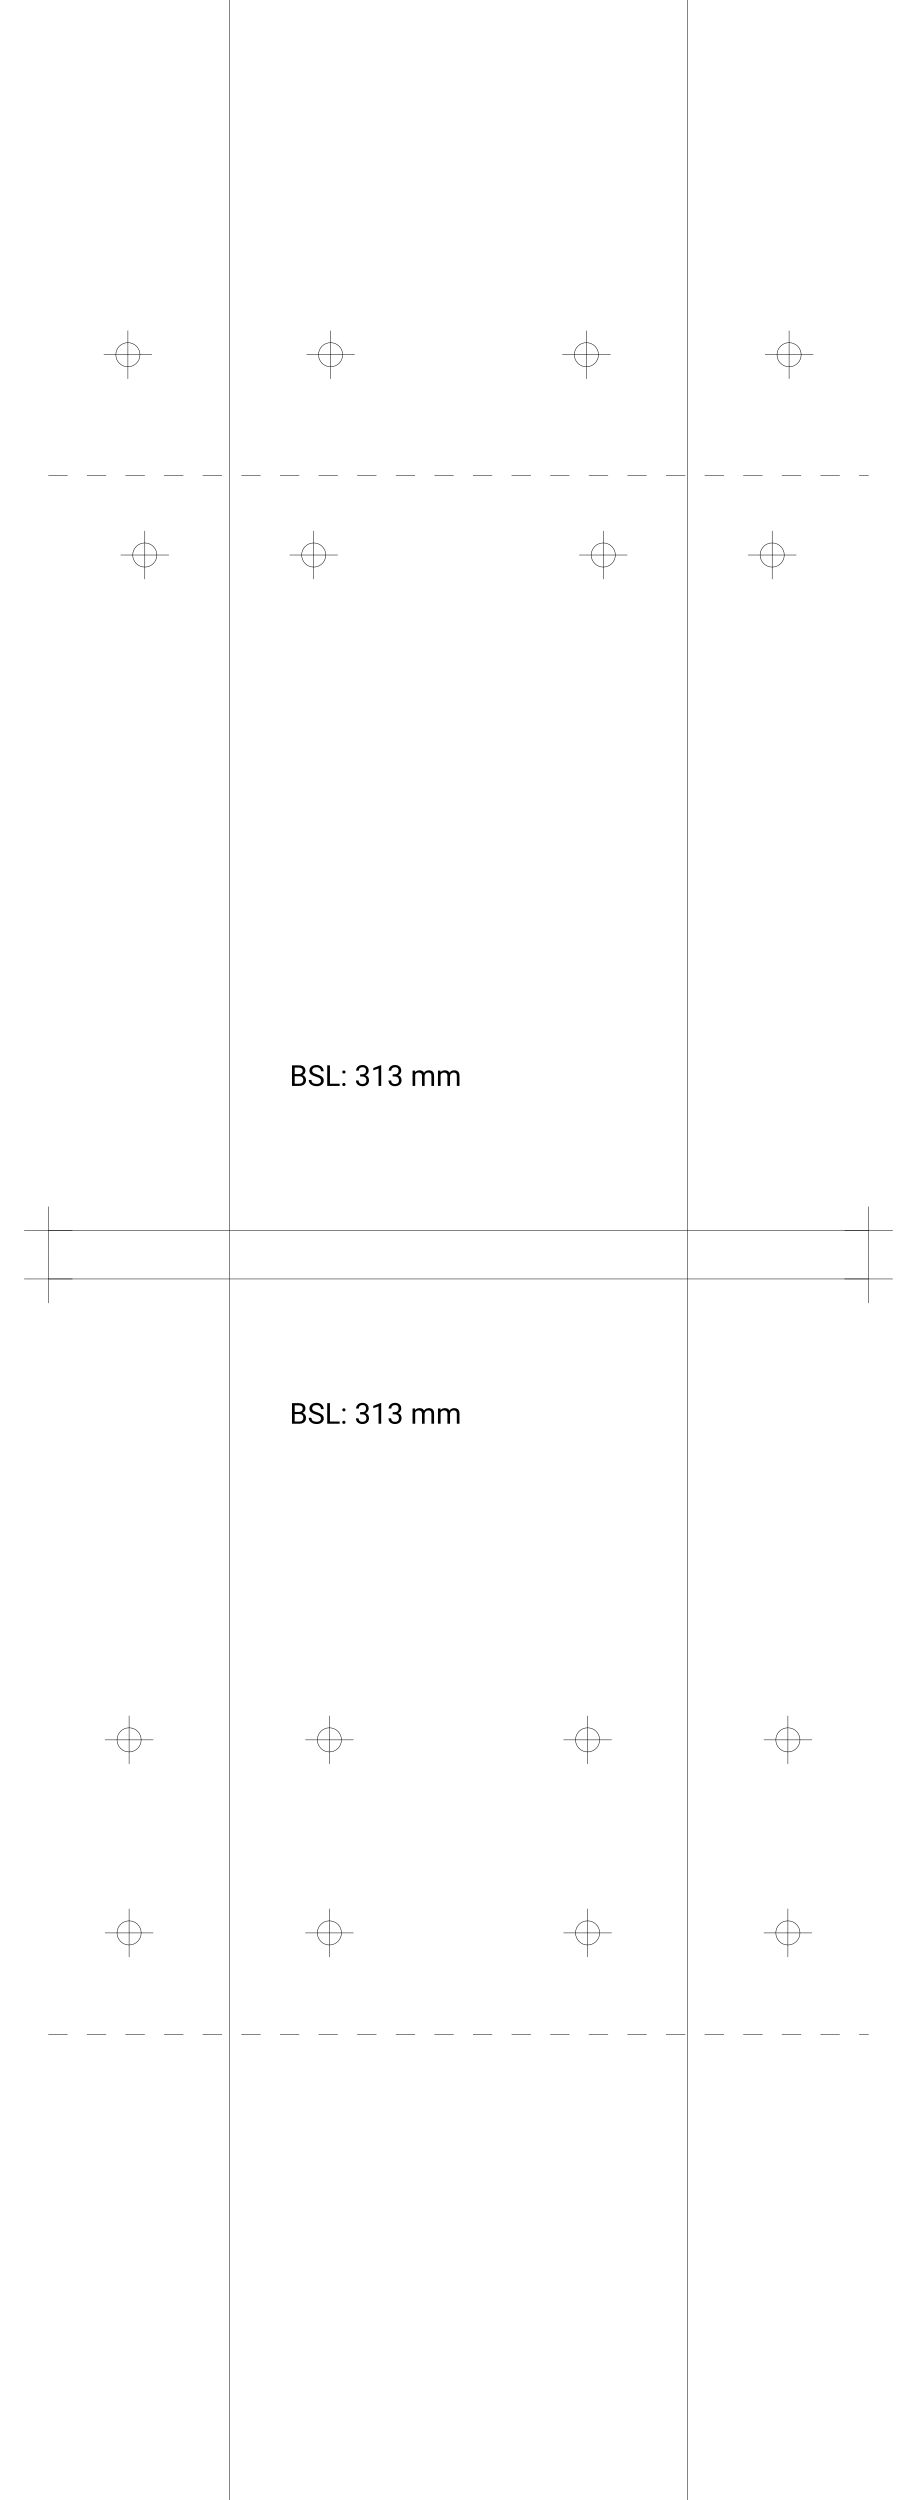
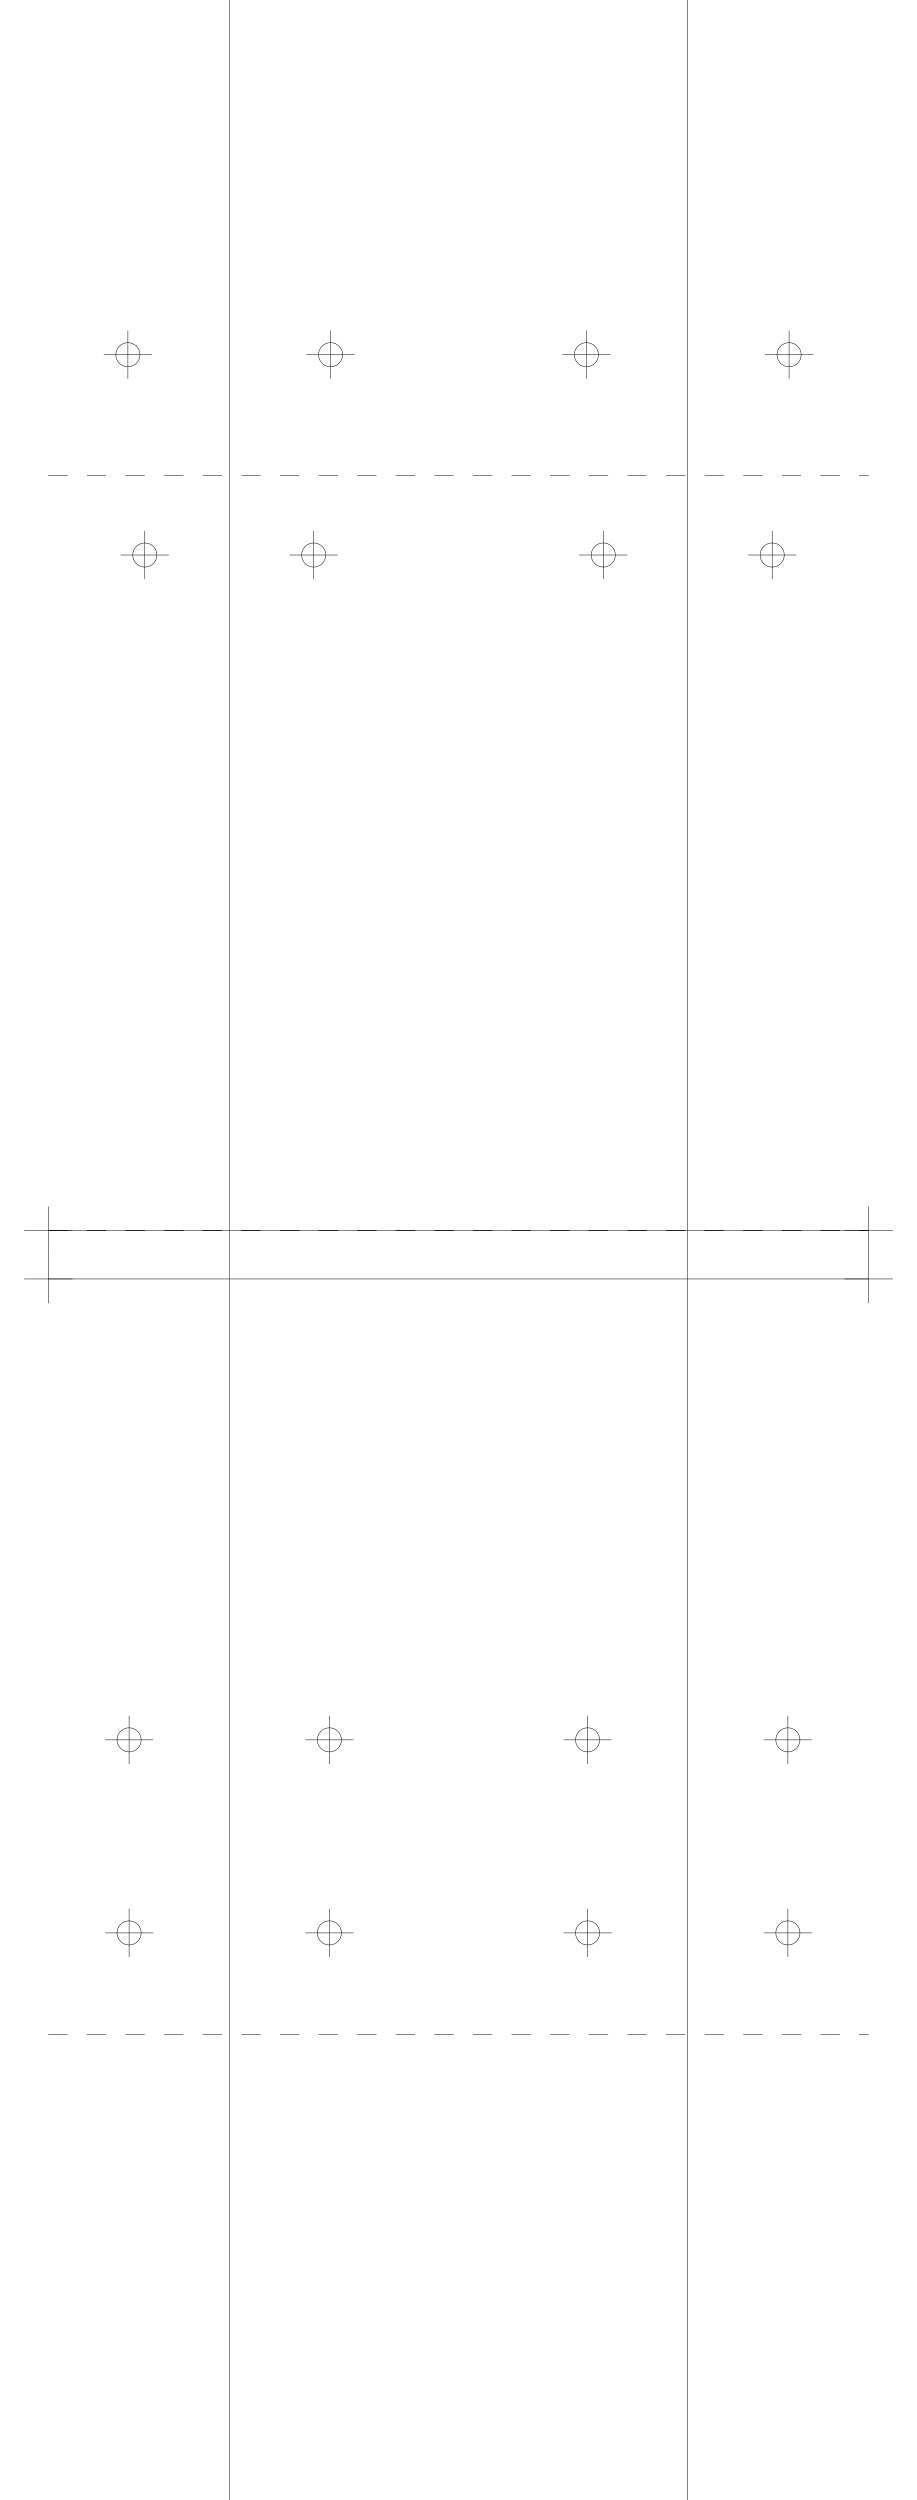
<svg xmlns="http://www.w3.org/2000/svg" version="1.2" width="190.0mm" height="518.0mm" viewBox="0 0 190.0 518.0">
  <line x1="47.5" y1="0.0" x2="47.5" y2="518.0" stroke="black" stroke-width="0.1" />
  <line x1="142.5" y1="0.0" x2="142.5" y2="518.0" stroke="black" stroke-width="0.1" />
  <line x1="10.0" y1="255.0" x2="180.0" y2="255.0" stroke="black" stroke-width="0.1" />
  <line x1="5.0" y1="255.0" x2="15.0" y2="255.0" stroke="black" stroke-width="0.1" />
  <line x1="10.0" y1="250.0" x2="10.0" y2="260.0" stroke="black" stroke-width="0.1" />
  <line x1="175.0" y1="255.0" x2="185.0" y2="255.0" stroke="black" stroke-width="0.1" />
  <line x1="180.0" y1="250.0" x2="180.0" y2="260.0" stroke="black" stroke-width="0.1" />
  <line x1="10.0" y1="265.0" x2="180.0" y2="265.0" stroke="black" stroke-width="0.1" />
  <line x1="5.0" y1="265.0" x2="15.0" y2="265.0" stroke="black" stroke-width="0.1" />
  <line x1="10.0" y1="260.0" x2="10.0" y2="270.0" stroke="black" stroke-width="0.1" />
  <line x1="175.0" y1="265.0" x2="185.0" y2="265.0" stroke="black" stroke-width="0.1" />
  <line x1="180.0" y1="260.0" x2="180.0" y2="270.0" stroke="black" stroke-width="0.1" />
+   <line x1="10.0" y1="255.0" x2="180.0" y2="255.0" stroke="black" stroke-width="0.1" stroke-dasharray="4 4" />
  <line x1="10.0" y1="98.5" x2="180.0" y2="98.5" stroke="black" stroke-width="0.1" stroke-dasharray="4 4" />
-   <line x1="10.0" y1="421.5" x2="180.0" y2="421.5" stroke="black" stroke-width="0.1" stroke-dasharray="4 4" />
-   <text x="60.0" y="225.0" font-family="Roboto" fill="black" font-size="6">BSL: 313 mm</text>
-   <text x="60.0" y="295.0" font-family="Roboto" fill="black" font-size="6">BSL: 313 mm</text>
  <circle cx="65.0" cy="115.0" r="2.5" fill="none" stroke="black" stroke-width="0.1" />
  <line x1="60.0" y1="115.0" x2="70.0" y2="115.0" stroke="black" stroke-width="0.1" />
  <line x1="65.0" y1="110.0" x2="65.0" y2="120.0" stroke="black" stroke-width="0.1" />
  <circle cx="160.0" cy="115.0" r="2.5" fill="none" stroke="black" stroke-width="0.1" />
  <line x1="155.0" y1="115.0" x2="165.0" y2="115.0" stroke="black" stroke-width="0.1" />
  <line x1="160.0" y1="110.0" x2="160.0" y2="120.0" stroke="black" stroke-width="0.1" />
  <circle cx="30.0" cy="115.0" r="2.5" fill="none" stroke="black" stroke-width="0.1" />
  <line x1="25.0" y1="115.0" x2="35.0" y2="115.0" stroke="black" stroke-width="0.1" />
  <line x1="30.0" y1="110.0" x2="30.0" y2="120.0" stroke="black" stroke-width="0.1" />
  <circle cx="125.0" cy="115.0" r="2.5" fill="none" stroke="black" stroke-width="0.1" />
  <line x1="120.0" y1="115.0" x2="130.0" y2="115.0" stroke="black" stroke-width="0.1" />
  <line x1="125.0" y1="110.0" x2="125.0" y2="120.0" stroke="black" stroke-width="0.1" />
  <circle cx="68.5" cy="73.5" r="2.5" fill="none" stroke="black" stroke-width="0.1" />
  <line x1="63.5" y1="73.5" x2="73.5" y2="73.5" stroke="black" stroke-width="0.1" />
  <line x1="68.5" y1="68.5" x2="68.5" y2="78.5" stroke="black" stroke-width="0.1" />
  <circle cx="163.5" cy="73.5" r="2.5" fill="none" stroke="black" stroke-width="0.1" />
  <line x1="158.5" y1="73.5" x2="168.5" y2="73.5" stroke="black" stroke-width="0.1" />
  <line x1="163.5" y1="68.5" x2="163.5" y2="78.5" stroke="black" stroke-width="0.1" />
  <circle cx="26.5" cy="73.5" r="2.5" fill="none" stroke="black" stroke-width="0.1" />
  <line x1="21.5" y1="73.5" x2="31.5" y2="73.5" stroke="black" stroke-width="0.1" />
  <line x1="26.5" y1="68.5" x2="26.5" y2="78.5" stroke="black" stroke-width="0.1" />
  <circle cx="121.5" cy="73.5" r="2.5" fill="none" stroke="black" stroke-width="0.1" />
  <line x1="116.5" y1="73.5" x2="126.5" y2="73.5" stroke="black" stroke-width="0.1" />
  <line x1="121.5" y1="68.5" x2="121.5" y2="78.5" stroke="black" stroke-width="0.1" />
+   <line x1="10.0" y1="255.0" x2="180.0" y2="255.0" stroke="black" stroke-width="0.1" stroke-dasharray="4 4" />
+   <line x1="10.0" y1="421.5" x2="180.0" y2="421.5" stroke="black" stroke-width="0.1" stroke-dasharray="4 4" />
  <circle cx="68.25" cy="360.5" r="2.5" fill="none" stroke="black" stroke-width="0.1" />
  <line x1="63.25" y1="360.5" x2="73.25" y2="360.5" stroke="black" stroke-width="0.1" />
  <line x1="68.25" y1="355.5" x2="68.25" y2="365.5" stroke="black" stroke-width="0.1" />
  <circle cx="163.25" cy="360.5" r="2.5" fill="none" stroke="black" stroke-width="0.1" />
  <line x1="158.25" y1="360.5" x2="168.25" y2="360.5" stroke="black" stroke-width="0.1" />
  <line x1="163.25" y1="355.5" x2="163.25" y2="365.5" stroke="black" stroke-width="0.1" />
  <circle cx="26.75" cy="360.5" r="2.5" fill="none" stroke="black" stroke-width="0.1" />
  <line x1="21.75" y1="360.5" x2="31.75" y2="360.5" stroke="black" stroke-width="0.1" />
  <line x1="26.75" y1="355.5" x2="26.75" y2="365.5" stroke="black" stroke-width="0.1" />
  <circle cx="121.75" cy="360.5" r="2.5" fill="none" stroke="black" stroke-width="0.1" />
  <line x1="116.75" y1="360.5" x2="126.75" y2="360.5" stroke="black" stroke-width="0.1" />
  <line x1="121.75" y1="355.5" x2="121.75" y2="365.5" stroke="black" stroke-width="0.1" />
  <circle cx="68.25" cy="400.5" r="2.5" fill="none" stroke="black" stroke-width="0.1" />
  <line x1="63.25" y1="400.5" x2="73.25" y2="400.5" stroke="black" stroke-width="0.1" />
  <line x1="68.25" y1="395.5" x2="68.25" y2="405.5" stroke="black" stroke-width="0.1" />
  <circle cx="163.25" cy="400.5" r="2.5" fill="none" stroke="black" stroke-width="0.1" />
  <line x1="158.25" y1="400.5" x2="168.25" y2="400.5" stroke="black" stroke-width="0.1" />
  <line x1="163.25" y1="395.5" x2="163.25" y2="405.5" stroke="black" stroke-width="0.1" />
  <circle cx="26.75" cy="400.5" r="2.5" fill="none" stroke="black" stroke-width="0.1" />
  <line x1="21.75" y1="400.5" x2="31.75" y2="400.5" stroke="black" stroke-width="0.1" />
  <line x1="26.75" y1="395.5" x2="26.75" y2="405.5" stroke="black" stroke-width="0.1" />
  <circle cx="121.75" cy="400.5" r="2.5" fill="none" stroke="black" stroke-width="0.1" />
  <line x1="116.75" y1="400.5" x2="126.75" y2="400.5" stroke="black" stroke-width="0.1" />
  <line x1="121.75" y1="395.5" x2="121.75" y2="405.5" stroke="black" stroke-width="0.1" />
</svg>
